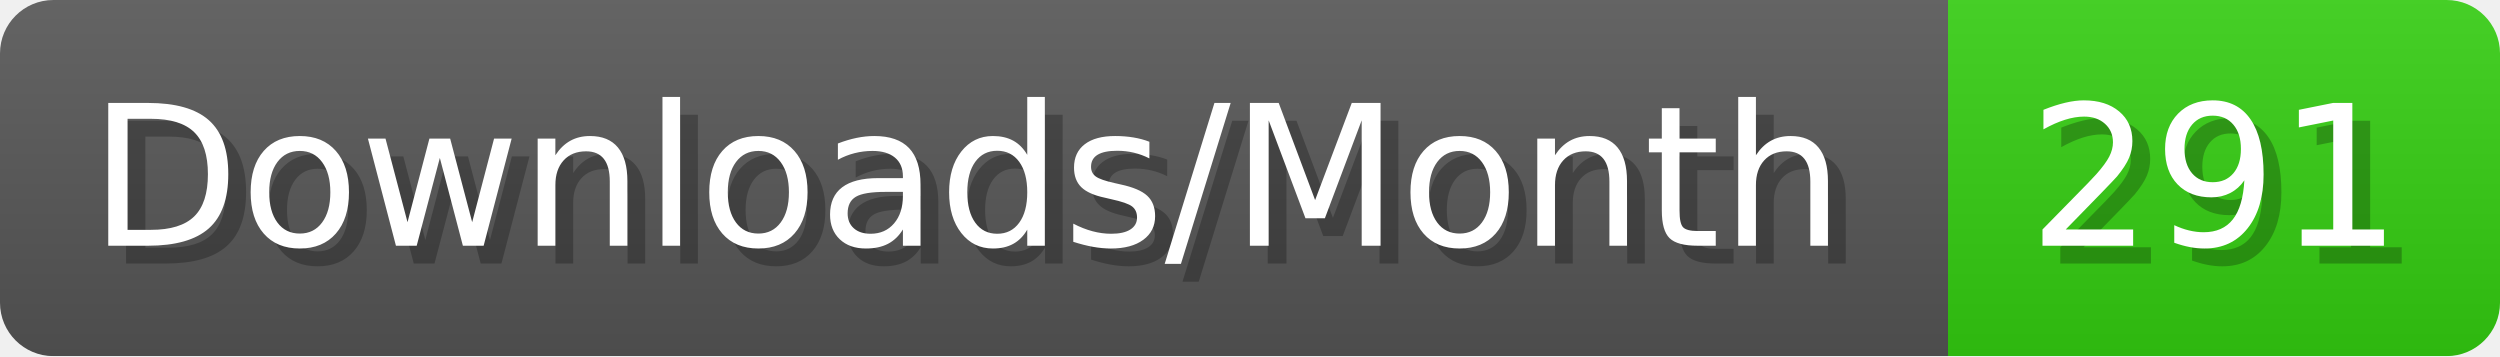
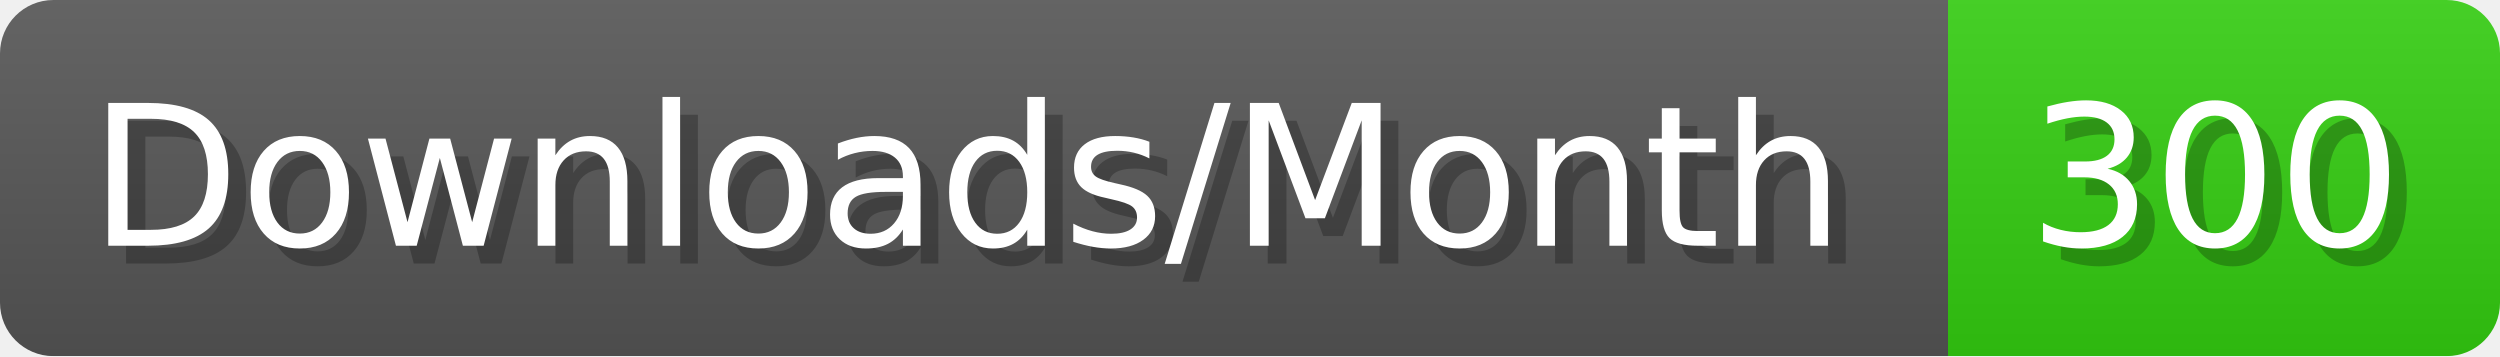
- <svg xmlns="http://www.w3.org/2000/svg" width="140.4" height="20" viewBox="0 0 1404 200" role="img" aria-label="Downloads/Month: 291">
+ <svg xmlns="http://www.w3.org/2000/svg" width="140.4" height="20" viewBox="0 0 1404 200" role="img" aria-label="Downloads/Month: 300">
  <linearGradient id="YlXUI" x2="0" y2="100%">
    <stop offset="0" stop-opacity=".1" stop-color="#EEE" />
    <stop offset="1" stop-opacity=".1" />
  </linearGradient>
  <mask id="JHhop">
    <rect width="1404" height="200" rx="30" fill="#FFF" />
  </mask>
  <g mask="url(#JHhop)">
    <rect width="1094" height="200" fill="#555" />
    <rect width="310" height="200" fill="#3C1" x="1094" />
    <rect width="1404" height="200" fill="url(#YlXUI)" />
  </g>
  <g aria-hidden="true" fill="#fff" text-anchor="start" font-family="Verdana,DejaVu Sans,sans-serif" font-size="110">
    <text x="60" y="148" textLength="994" fill="#000" opacity="0.25">Downloads/Month</text>
    <text x="50" y="138" textLength="994">Downloads/Month</text>
-     <text x="1149" y="148" textLength="210" fill="#000" opacity="0.25">291</text>
-     <text x="1139" y="138" textLength="210">291</text>
+     <text x="1149" y="148" textLength="210" fill="#000" opacity="0.25">300</text>
+     <text x="1139" y="138" textLength="210">300</text>
  </g>
</svg>
